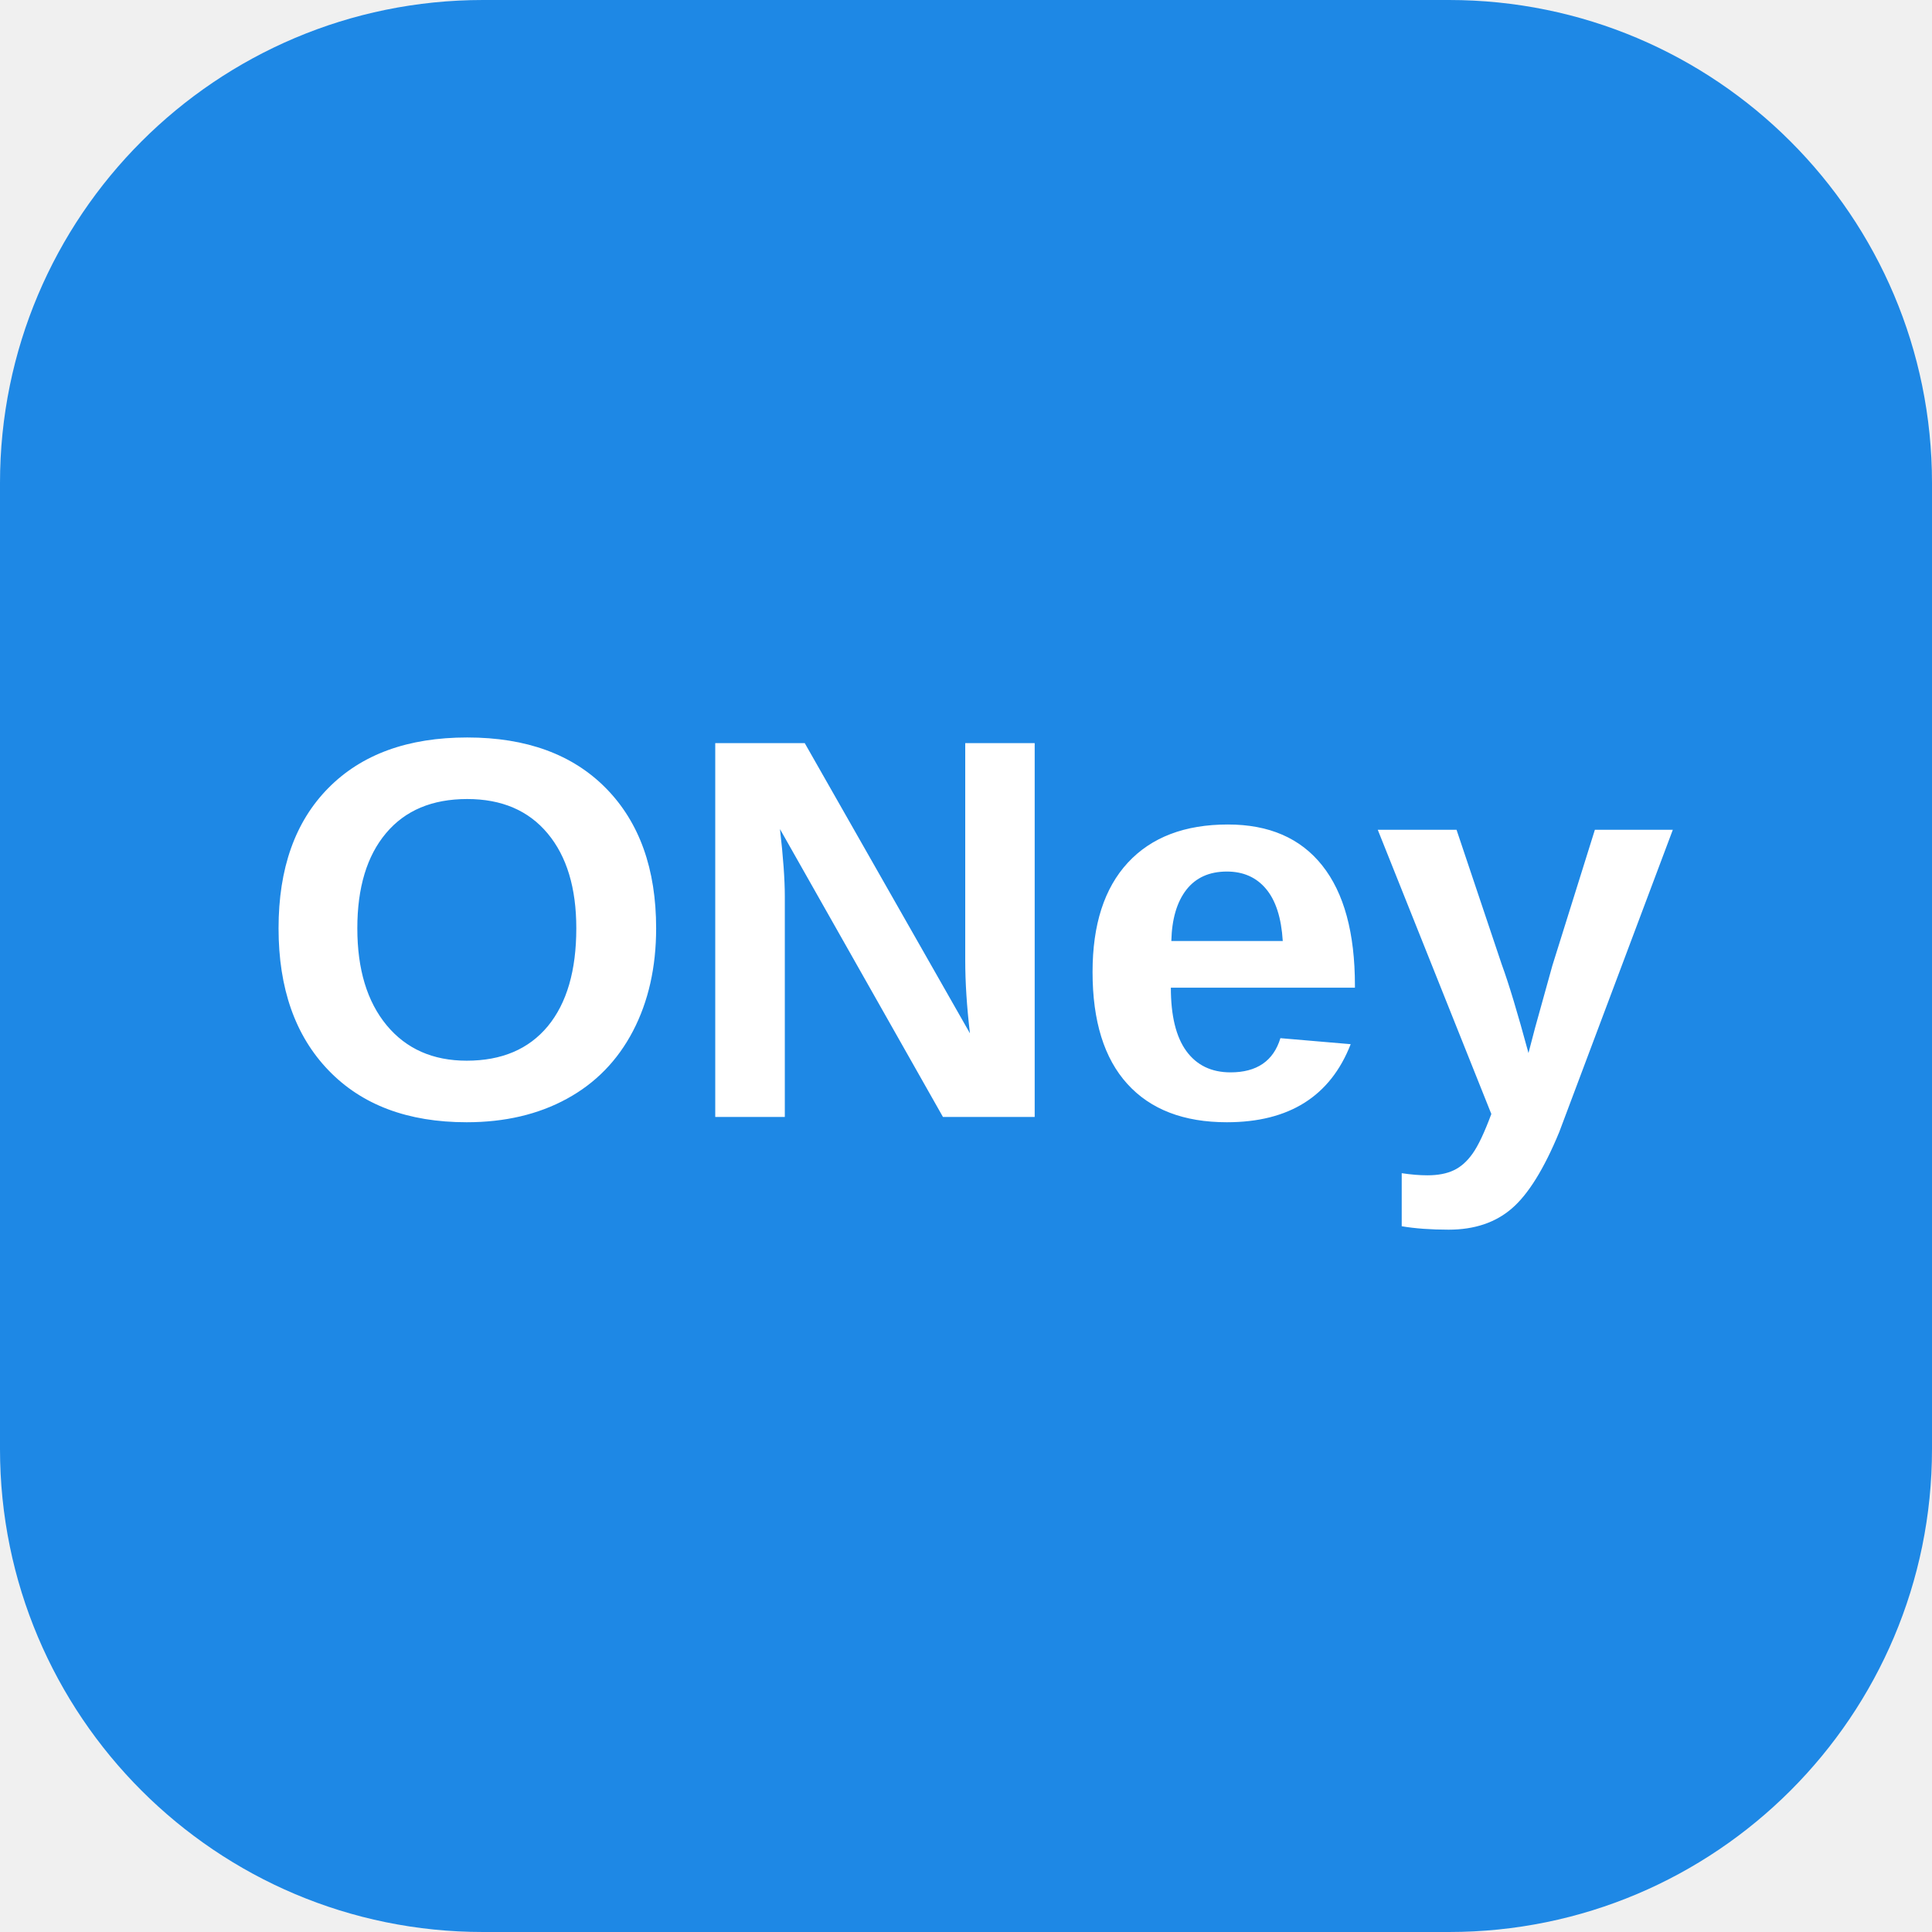
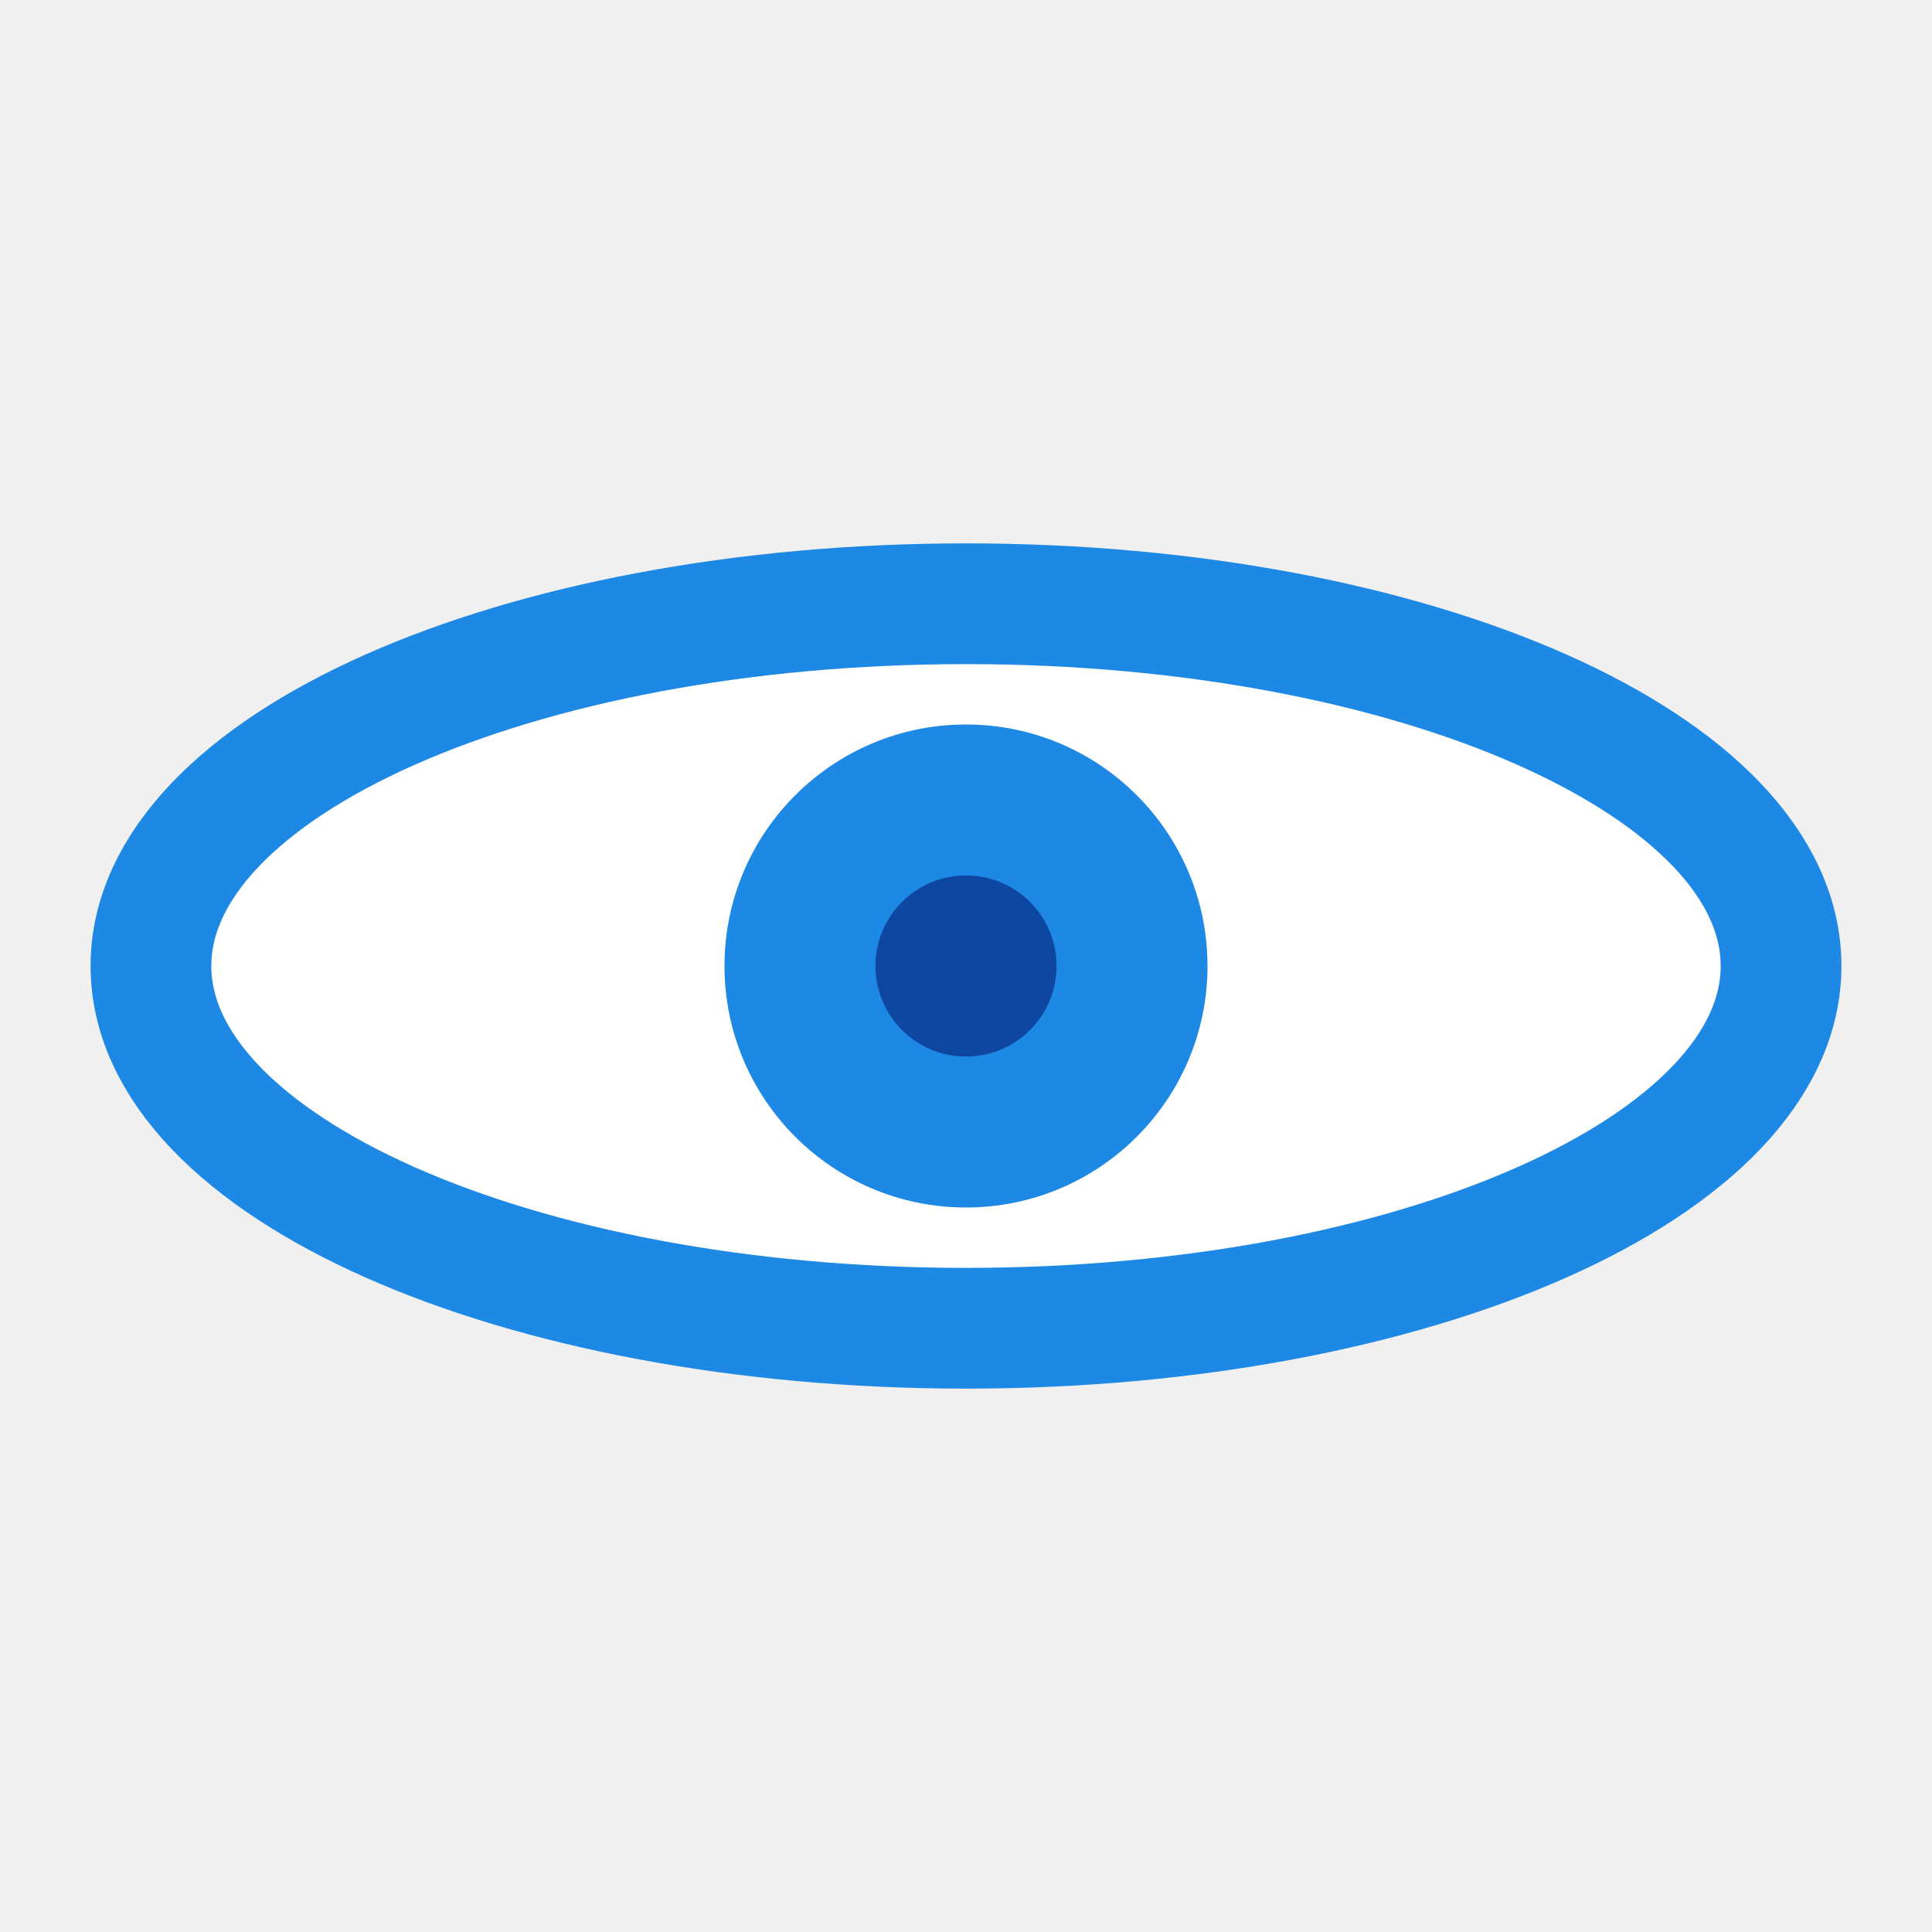
<svg xmlns="http://www.w3.org/2000/svg" viewBox="0 0 256 256">
-   <rect width="256" height="256" rx="64" fill="#1e88e5" />
-   <text x="128" y="148" font-family="Arial" font-size="72" font-weight="bold" fill="white" text-anchor="middle">ONey</text>
+   <ellipse cx="128" cy="128" rx="108" ry="48" fill="white" stroke="#1e88e5" stroke-width="16" />
+   <circle cx="128" cy="128" r="32" fill="#1e88e5" />
+   <circle cx="128" cy="128" r="12" fill="#0d47a1" />
</svg>
